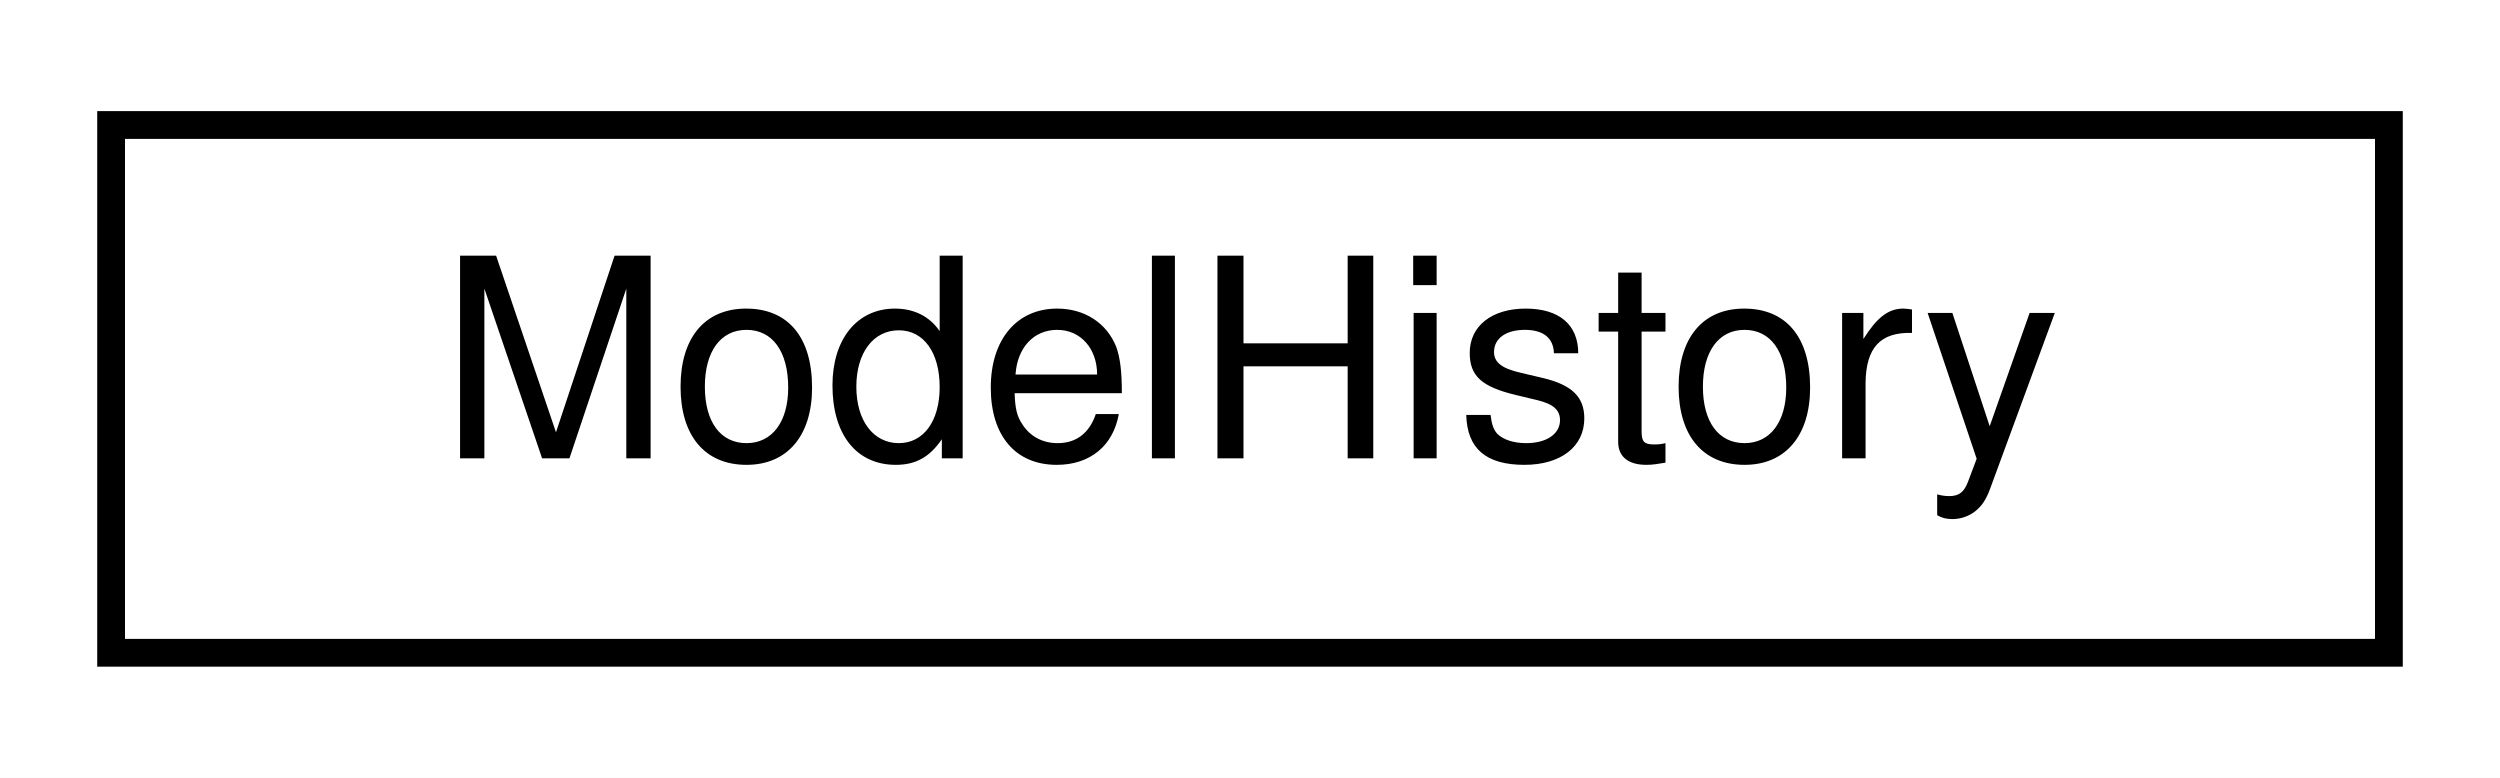
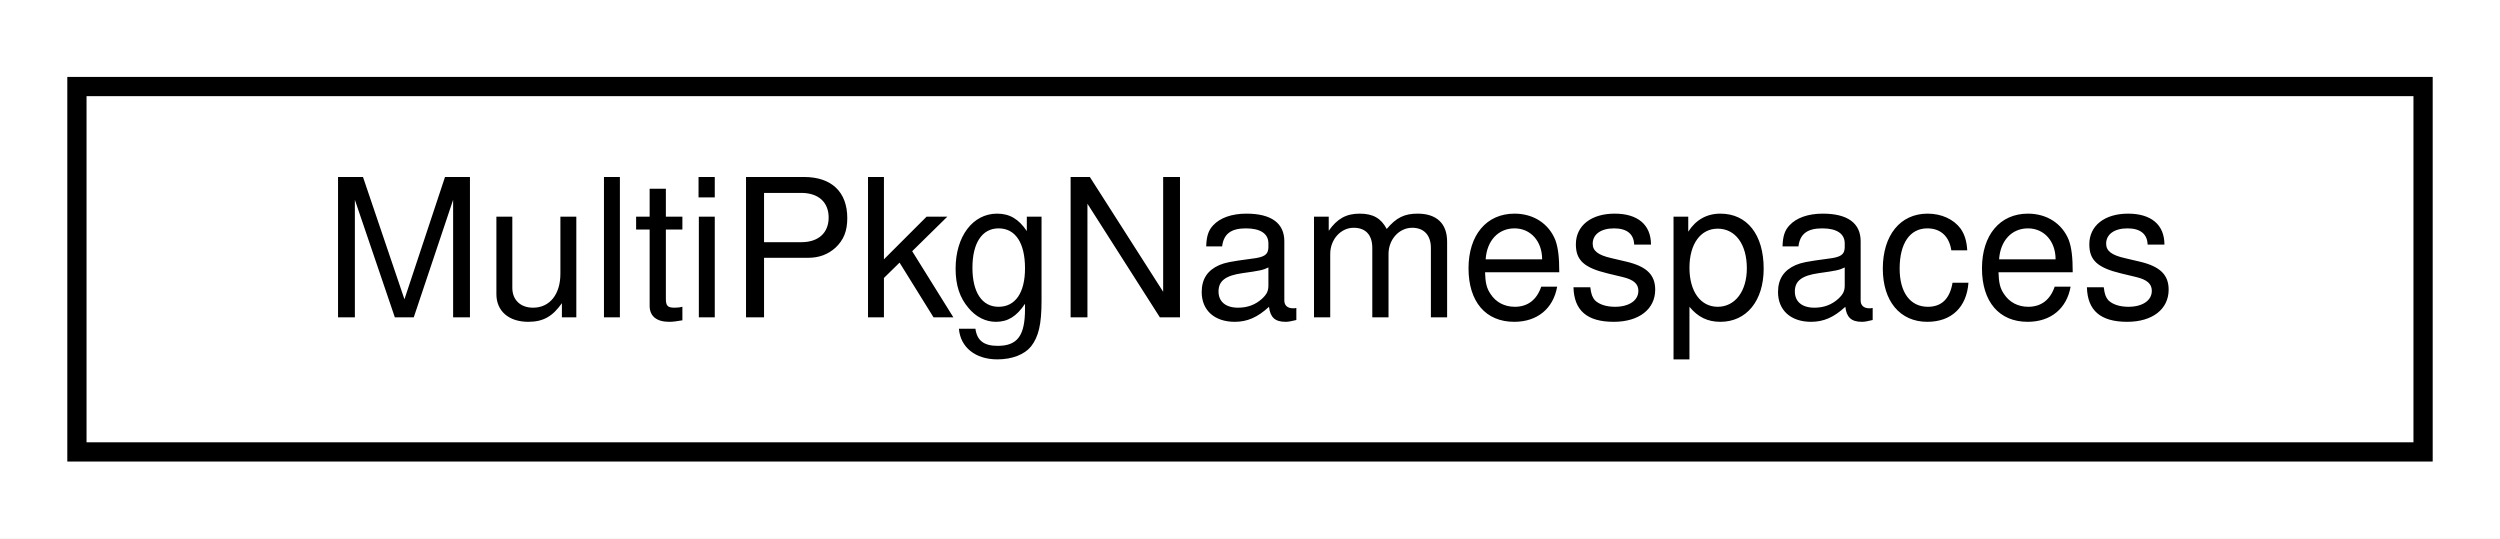
- <svg xmlns="http://www.w3.org/2000/svg" xmlns:xlink="http://www.w3.org/1999/xlink" width="90pt" height="28pt" viewBox="0.00 0.00 90.00 28.00">
+ <svg xmlns="http://www.w3.org/2000/svg" xmlns:xlink="http://www.w3.org/1999/xlink" width="130pt" height="28pt" viewBox="0.00 0.00 130.00 28.00">
  <g id="graph0" class="graph" transform="scale(1 1) rotate(0) translate(4 24)">
-     <polygon fill="white" stroke="transparent" points="-4,4 -4,-24 86,-24 86,4 -4,4" />
+     <polygon fill="white" stroke="transparent" points="-4,4 -4,-24 126,-24 126,4 -4,4" />
    <g id="node1" class="node">
      <g id="a_node1">
-         <a xlink:href="class_model_history.html" target="_top" xlink:title=" ">
-           <polygon fill="white" stroke="black" points="0,-0.5 0,-19.5 82,-19.5 82,-0.5 0,-0.5" />
-           <text text-anchor="middle" x="41" y="-7.5" font-family="Helvetica,sans-Serif" font-size="10.00">ModelHistory</text>
+         <a xlink:href="class_multi_pkg_namespaces.html" target="_top" xlink:title=" ">
+           <polygon fill="white" stroke="black" points="0,-0.5 0,-19.5 122,-19.5 122,-0.5 0,-0.5" />
+           <text text-anchor="middle" x="61" y="-7.5" font-family="Helvetica,sans-Serif" font-size="10.00">MultiPkgNamespaces</text>
        </a>
      </g>
    </g>
  </g>
</svg>
